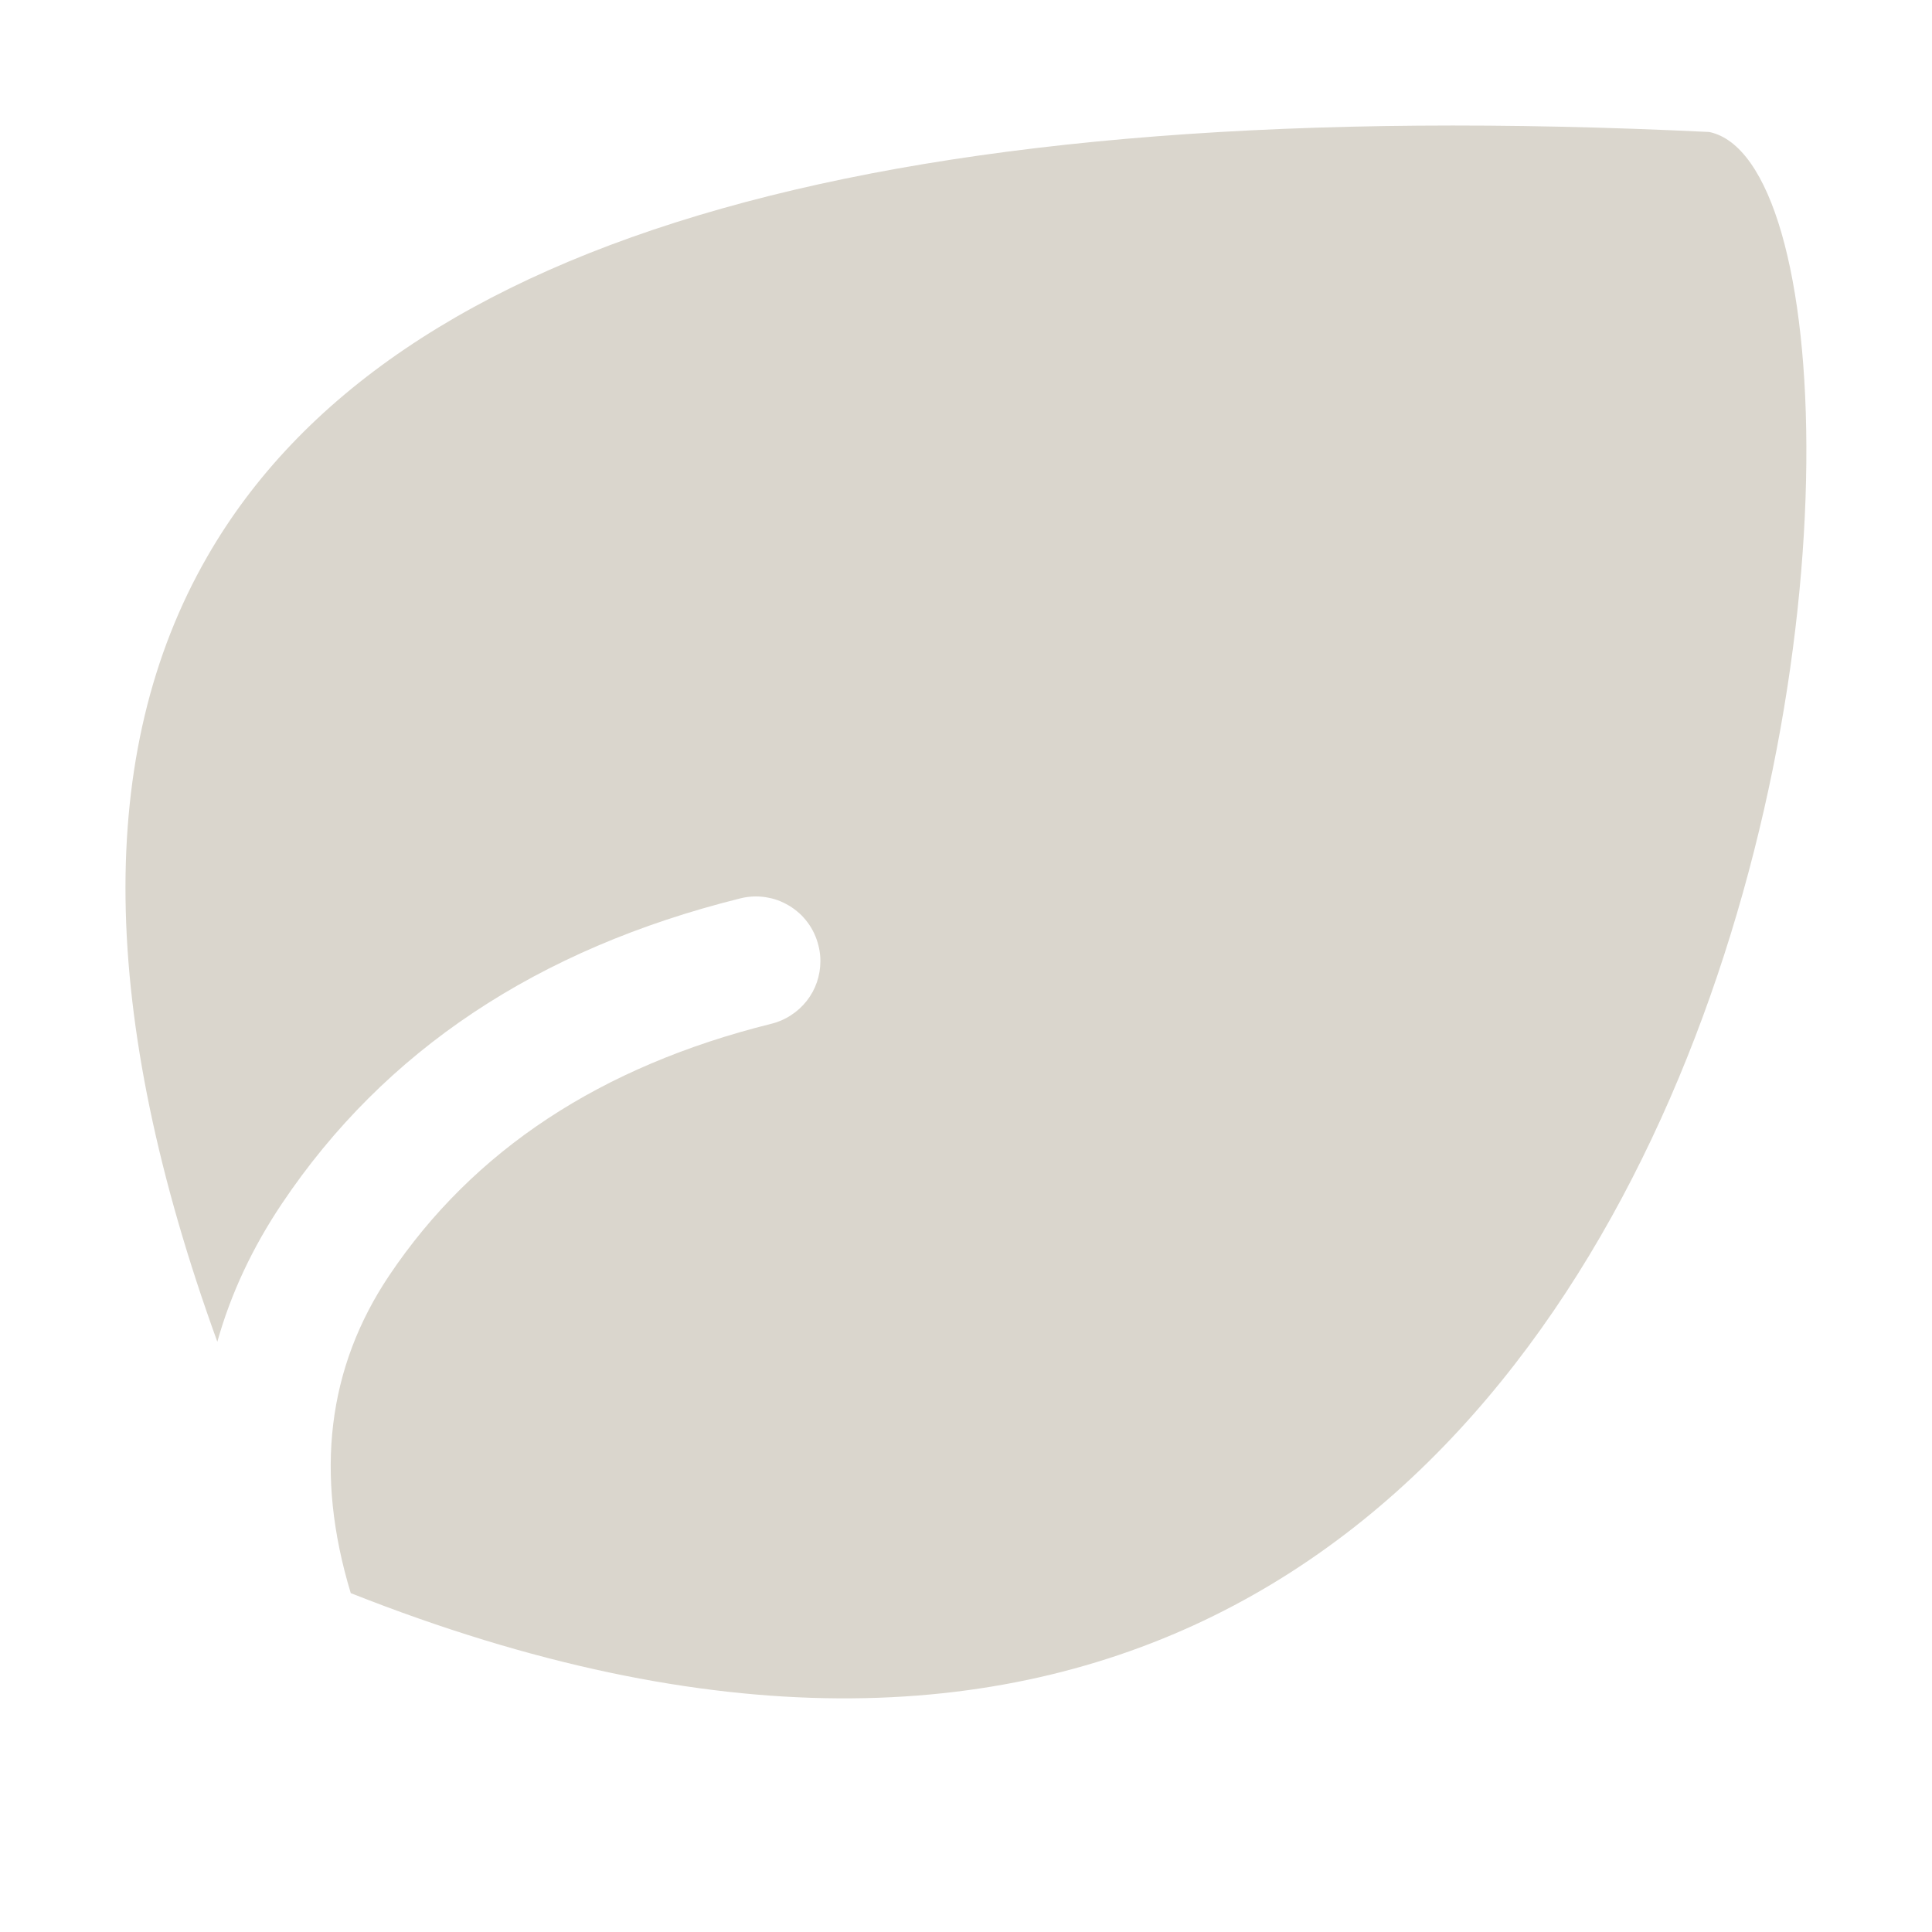
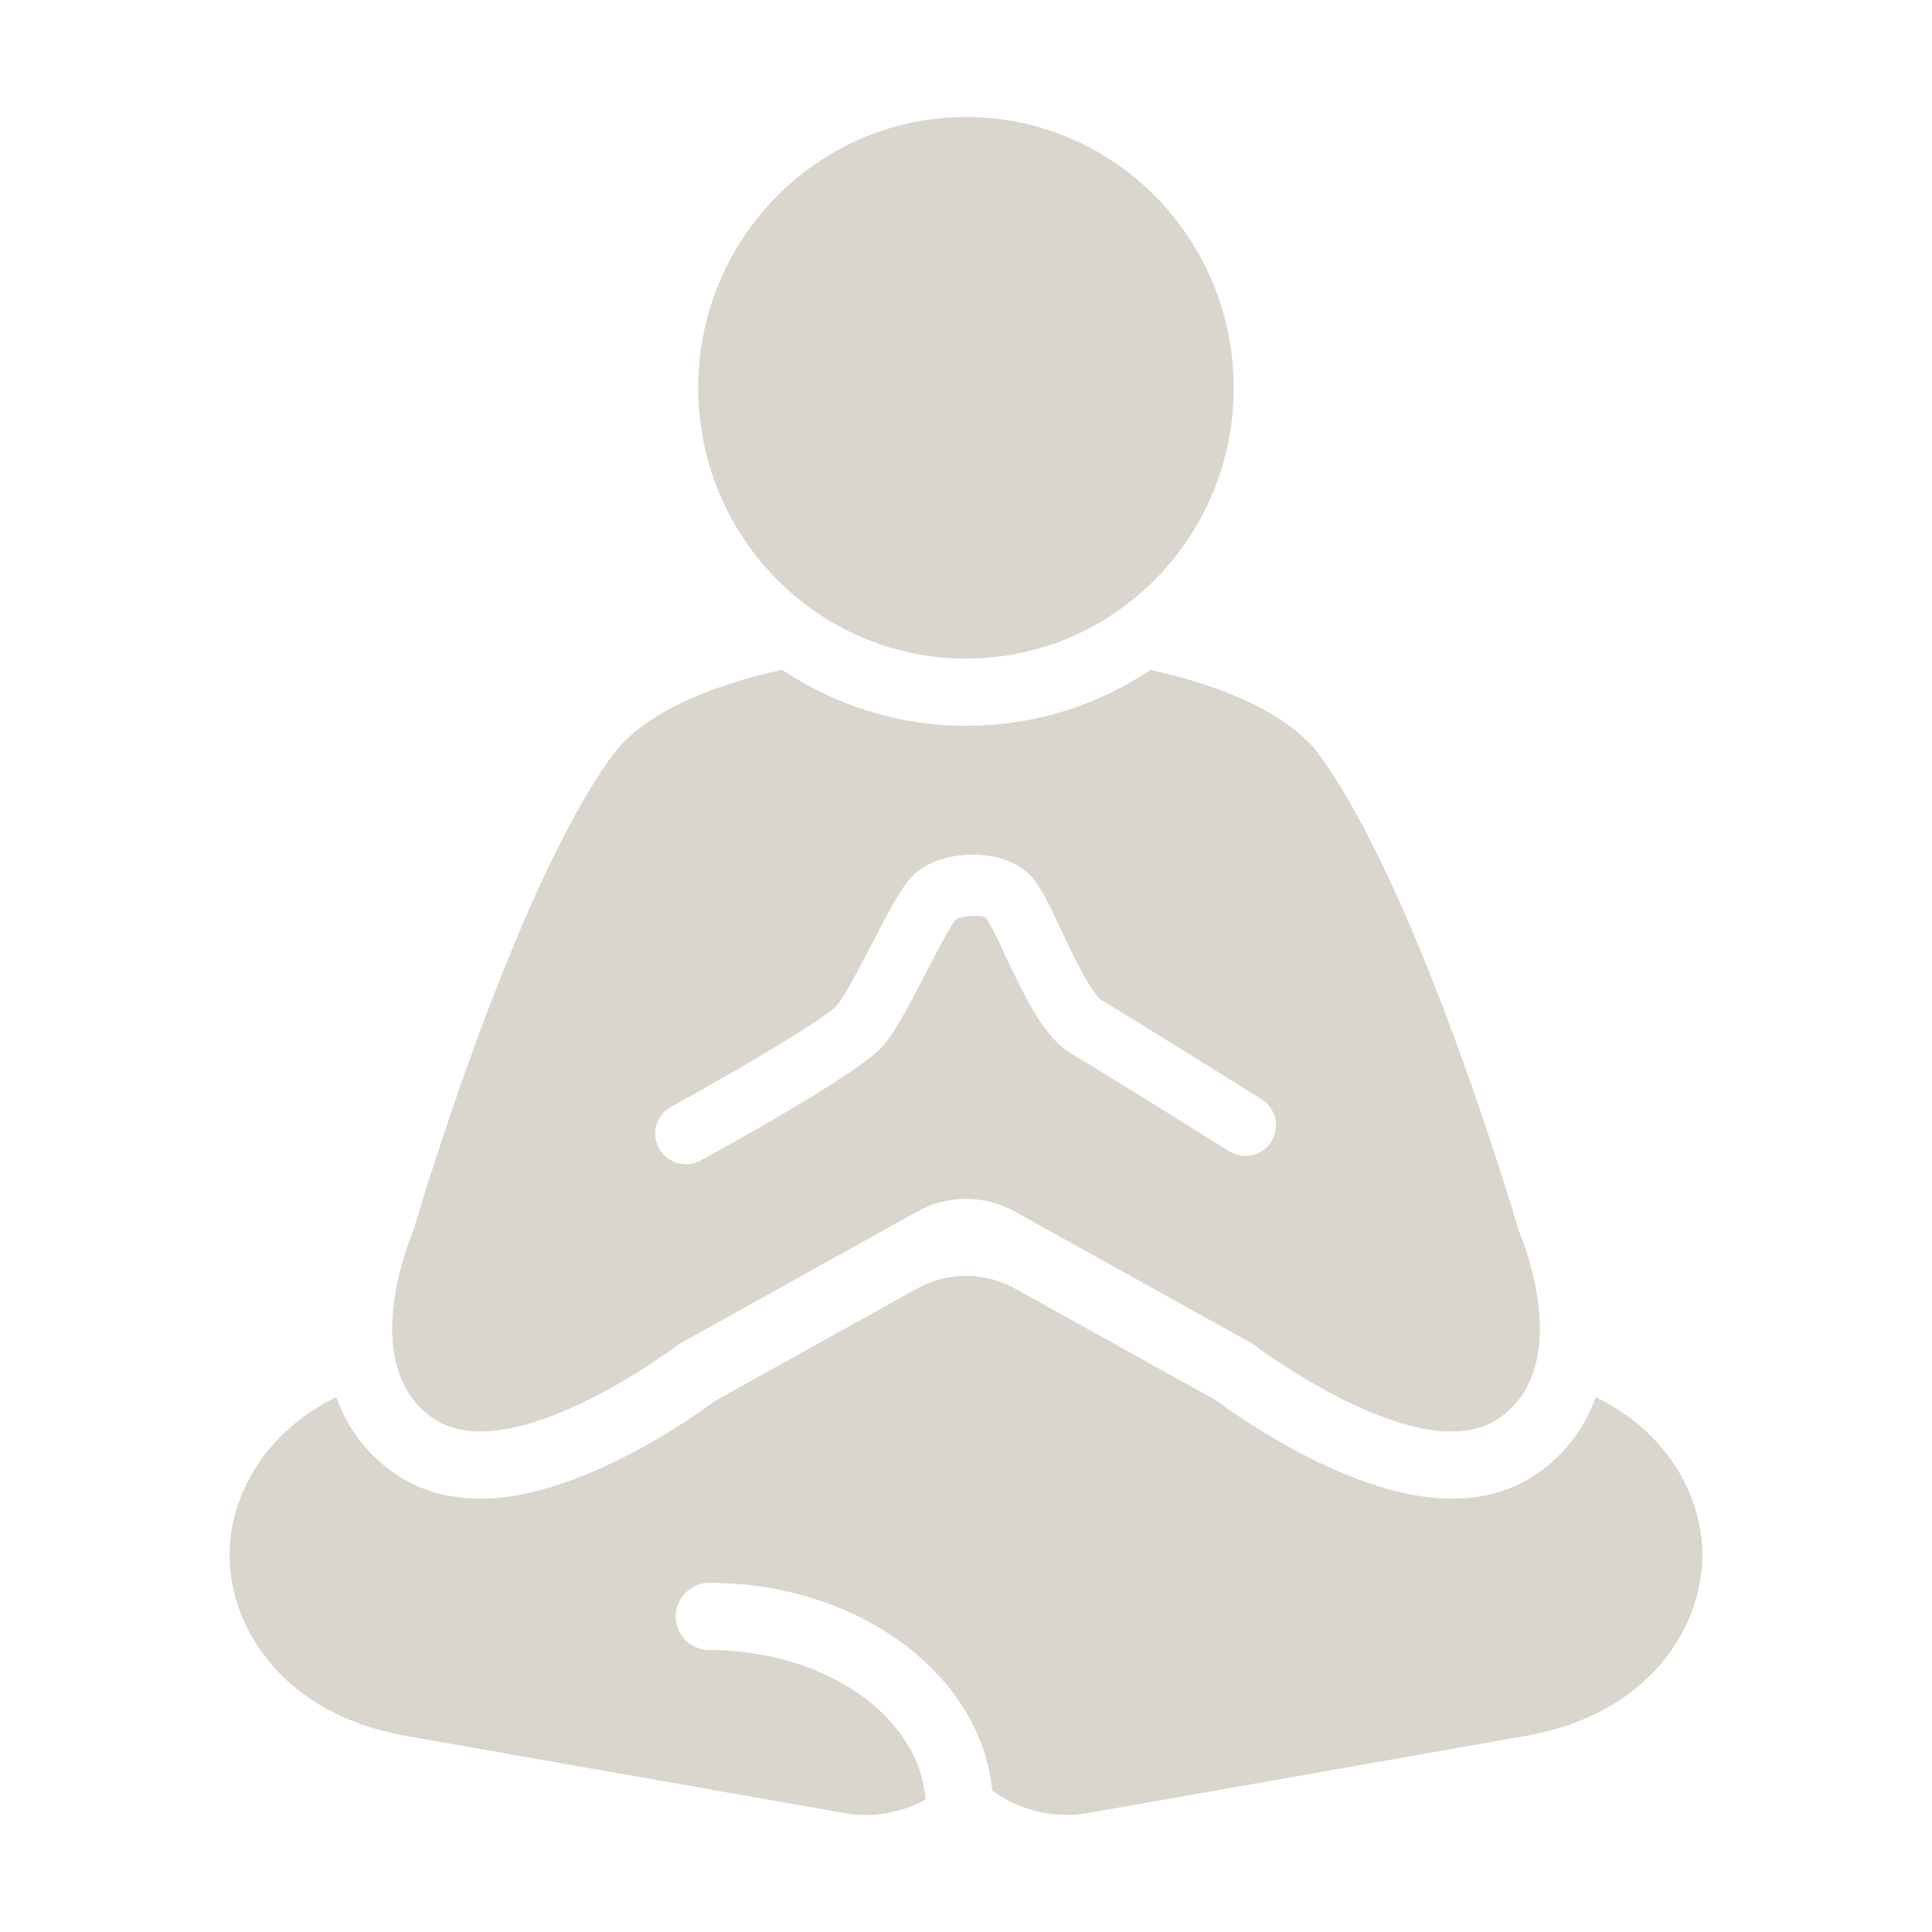
- <svg xmlns="http://www.w3.org/2000/svg" t="1787034919925" class="icon" viewBox="0 0 1024 1024" version="1.1" p-id="3258" width="48" height="48">
-   <path d="M115.186 711.161Q20.609 450.319 109.772 295.157q147.349-256.593 796.164-225.204c130.695 27.208 53.799 1080.719-720.022 774.438q-28.784-94.989 20.355-168.32 66.89-99.718 202.519-133.436 5.62-1.371 10.417-4.523 4.797-3.084 8.361-7.607 3.564-4.523 5.414-9.937 1.85-5.483 1.85-11.171 0-3.427-0.685-6.716t-1.919-6.374q-1.302-3.153-3.153-5.962-1.85-2.741-4.249-5.209-2.399-2.33-5.209-4.249Q416.874 479.103 413.722 477.733q-3.084-1.302-6.374-1.919-3.358-0.685-6.716-0.685-4.181 0-8.224 1.028-161.33 40.093-242.954 161.741-23.576 35.158-34.267 73.263z" fill="#DAD6CD" p-id="3259" />
+ <svg xmlns="http://www.w3.org/2000/svg" t="1787034932298" class="icon" viewBox="0 0 1024 1024" version="1.1" p-id="3676" width="48" height="48">
+   <path d="M512.086 349.077c78.298 0 141.851-64.318 141.791-143.576C653.878 126.288 590.309 62 512.071 62c-78.433 0.06-142.016 64.318-141.986 143.561 0.015 79.258 63.598 143.516 142.001 143.516m333.681 391.37a81.583 81.583 0 0 1-30.704 40.304c-12.81 9.045-28.259 13.575-45.749 13.575-51.239 0-111.102-41.984-124.662-52.034l-106.707-59.338a53.549 53.549 0 0 0-51.884 0l-106.737 59.353c-13.56 10.065-73.393 52.019-124.662 52.019-17.49 0-32.924-4.545-45.779-13.575a81.913 81.913 0 0 1-30.674-40.304C138.986 759.752 121.122 794.641 121.692 825.69c0.72 38.939 29.894 83.233 93.403 94.363l232.344 40.919a65.818 65.818 0 0 0 43.124-7.125c-3.15-44.084-53.264-79.303-114.612-79.303a17.82 17.82 0 0 1-17.805-17.85c0-9.72 7.965-17.76 17.805-17.76 79.108 0 143.936 48.599 149.936 110.082a66.163 66.163 0 0 0 50.729 11.94l232.224-40.919c63.523-11.13 92.698-55.409 93.433-94.378 0.615-31.004-17.235-65.893-56.504-85.213" fill="#DAD6CD" p-id="3677" />
+   <path d="M805.029 652.519s-51.629-177.445-105.237-251.723c-15.495-21.449-49.019-36.689-89.983-45.764a174.595 174.595 0 0 1-97.737 29.654c-36.074 0-69.583-11.025-97.632-29.684-41.099 9.045-74.683 24.314-90.223 45.794-53.654 74.263-105.207 251.723-105.207 251.723s-30.944 70.213 10.305 99.057c41.249 28.859 130.632-39.209 130.632-39.209l126.117-70.168c16.125-9 35.759-9 51.884 0l126.132 70.168s89.293 68.068 130.602 39.209c41.264-28.844 10.35-99.057 10.35-99.057m-131.202-47.489a16.17 16.17 0 0 1-22.394 5.115c-0.675-0.375-67.243-42.074-83.398-51.554-13.74-8.055-23.279-26.744-35.309-52.304-3.42-7.365-8.145-17.43-10.2-19.859-2.58-1.65-13.11-1.29-16.11 1.08-2.55 2.895-10.245 17.745-15.33 27.524-9.945 19.139-16.89 32.279-23.189 39.479-11.46 13.155-71.008 46.574-96.132 60.343a16.245 16.245 0 1 1-15.6-28.484c37.049-20.354 80.968-46.529 87.238-53.264 4.155-4.77 12.63-21.074 18.81-32.999 9.99-19.304 15.93-30.524 21.704-36.089 7.815-7.575 20.789-11.7 34.754-10.95 12.315 0.645 22.544 5.055 28.754 12.45 4.785 5.7 9.165 15.075 14.745 26.939 5.235 11.19 16.155 34.499 22.259 38.069 16.575 9.72 81.448 50.354 84.208 52.064 7.65 4.8 9.945 14.82 5.19 22.439" fill="#DAD6CD" p-id="3678" />
</svg>
